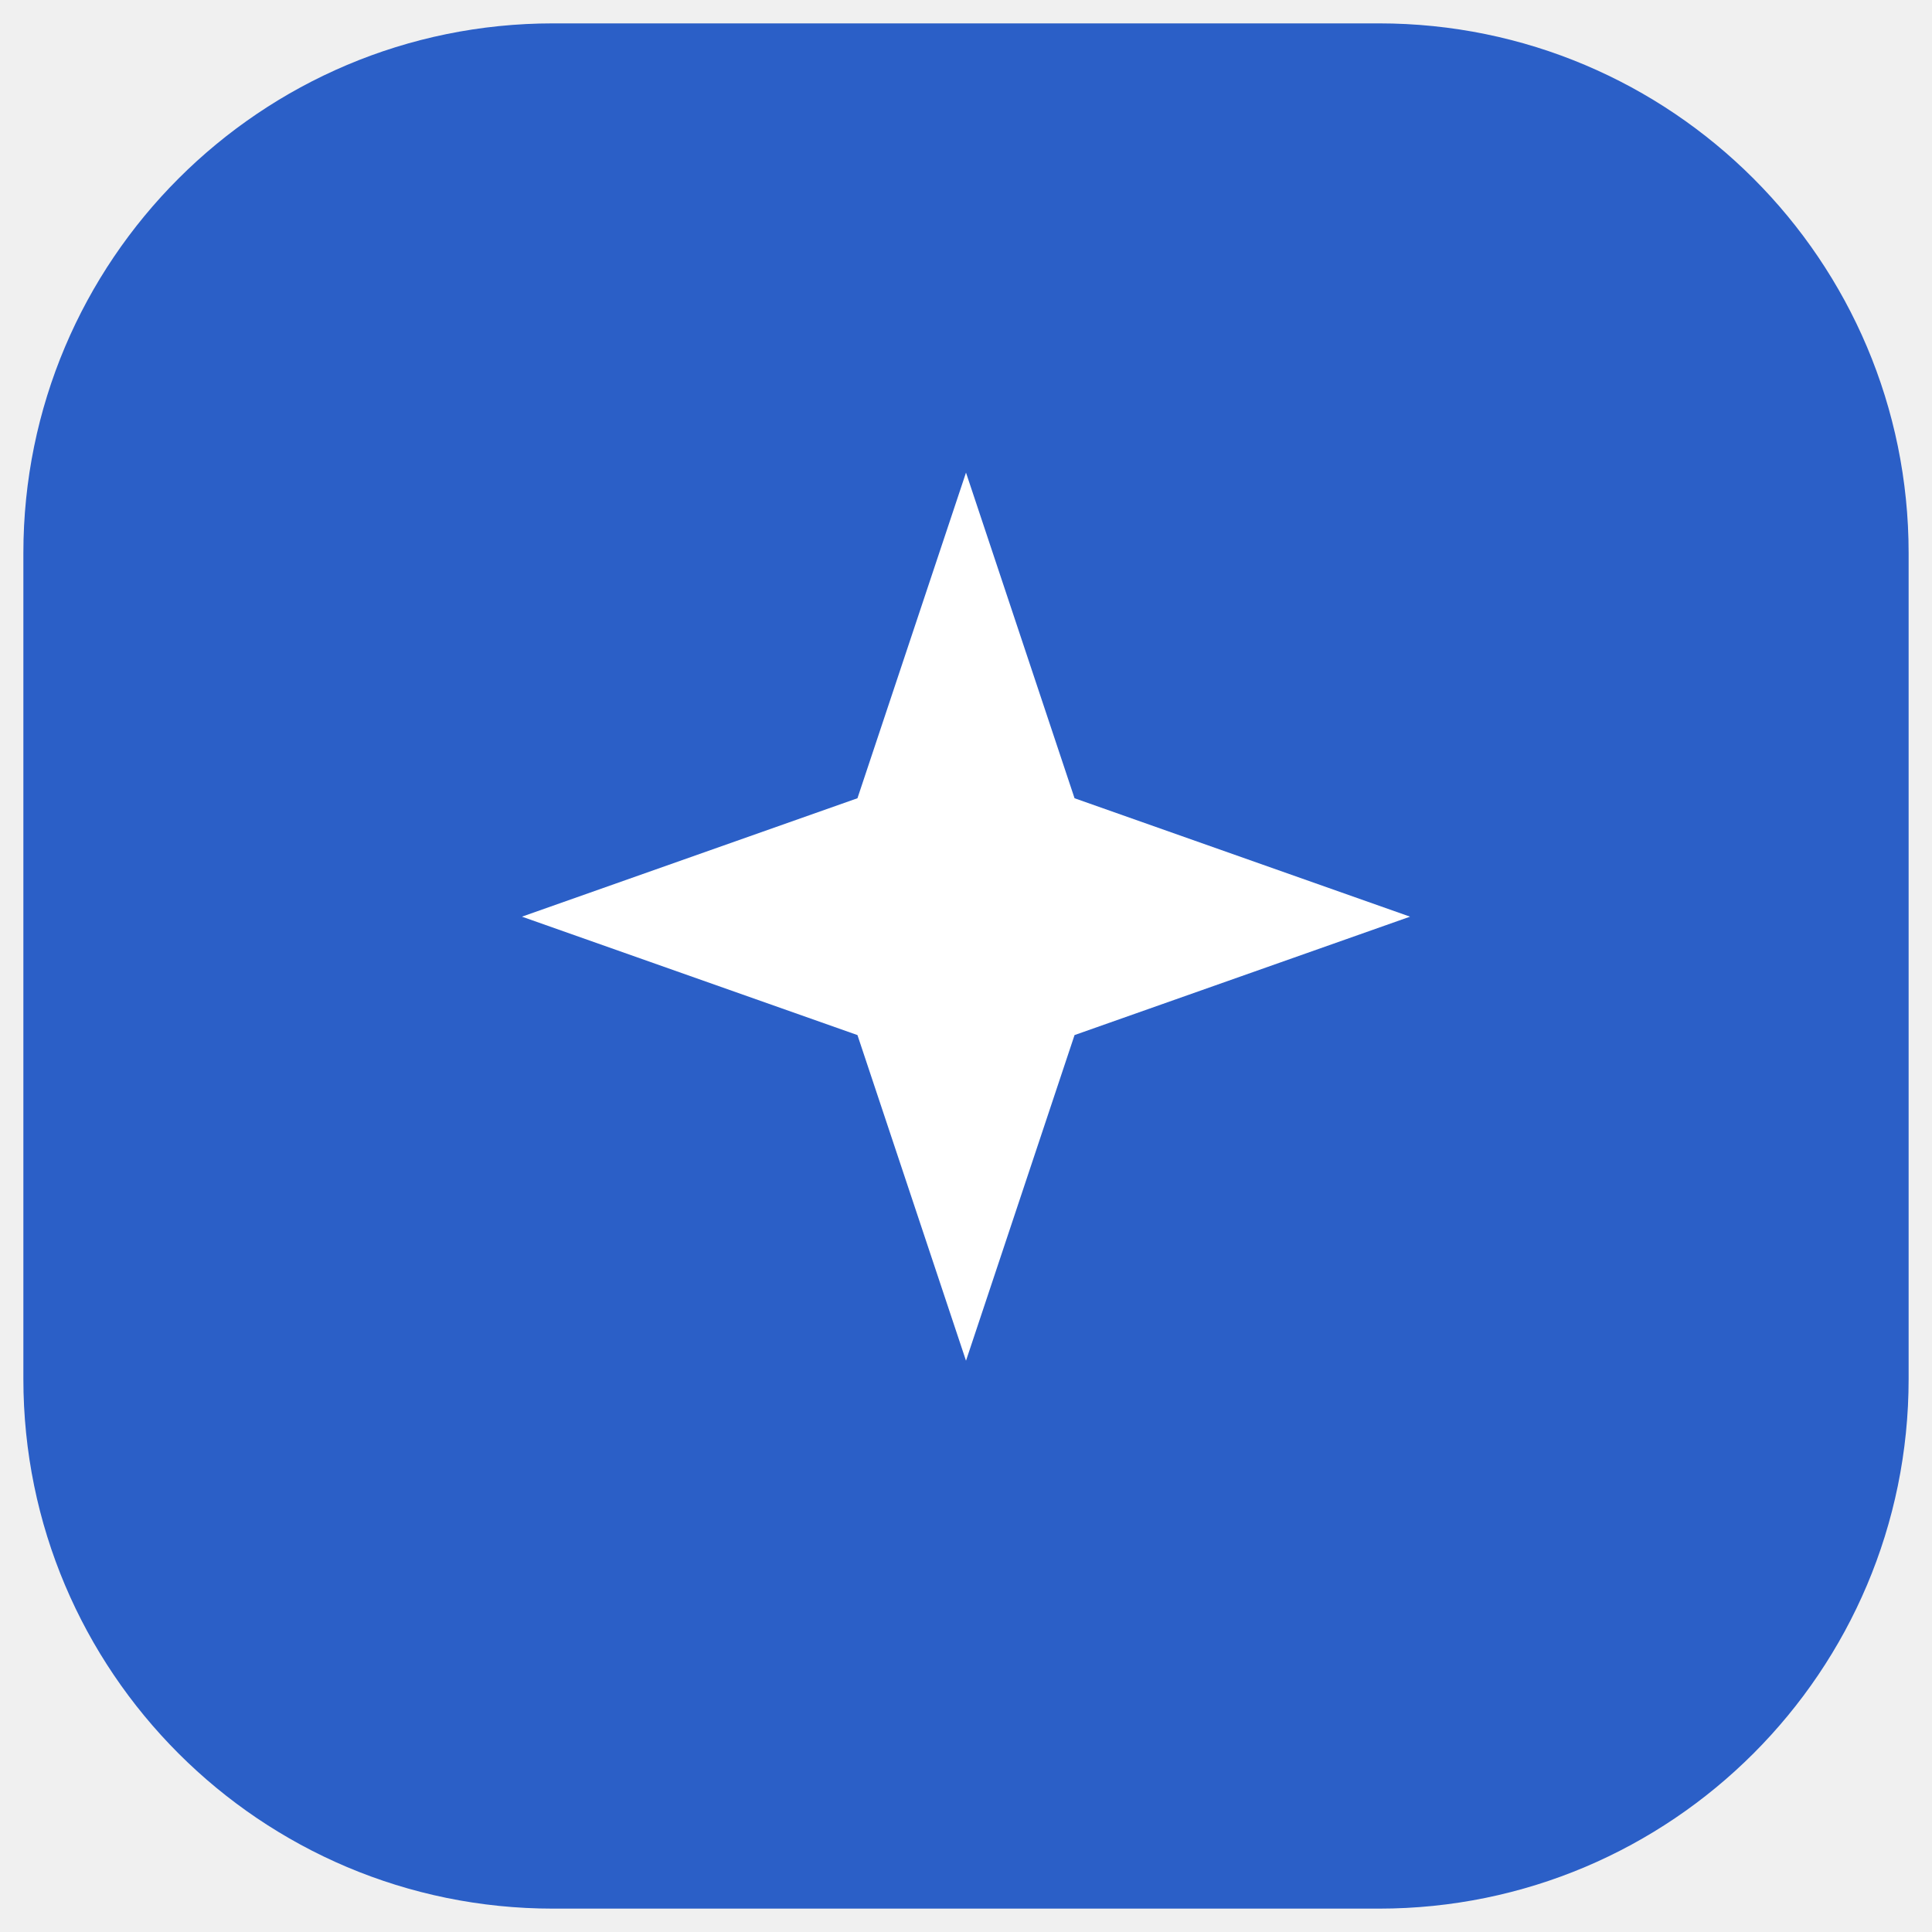
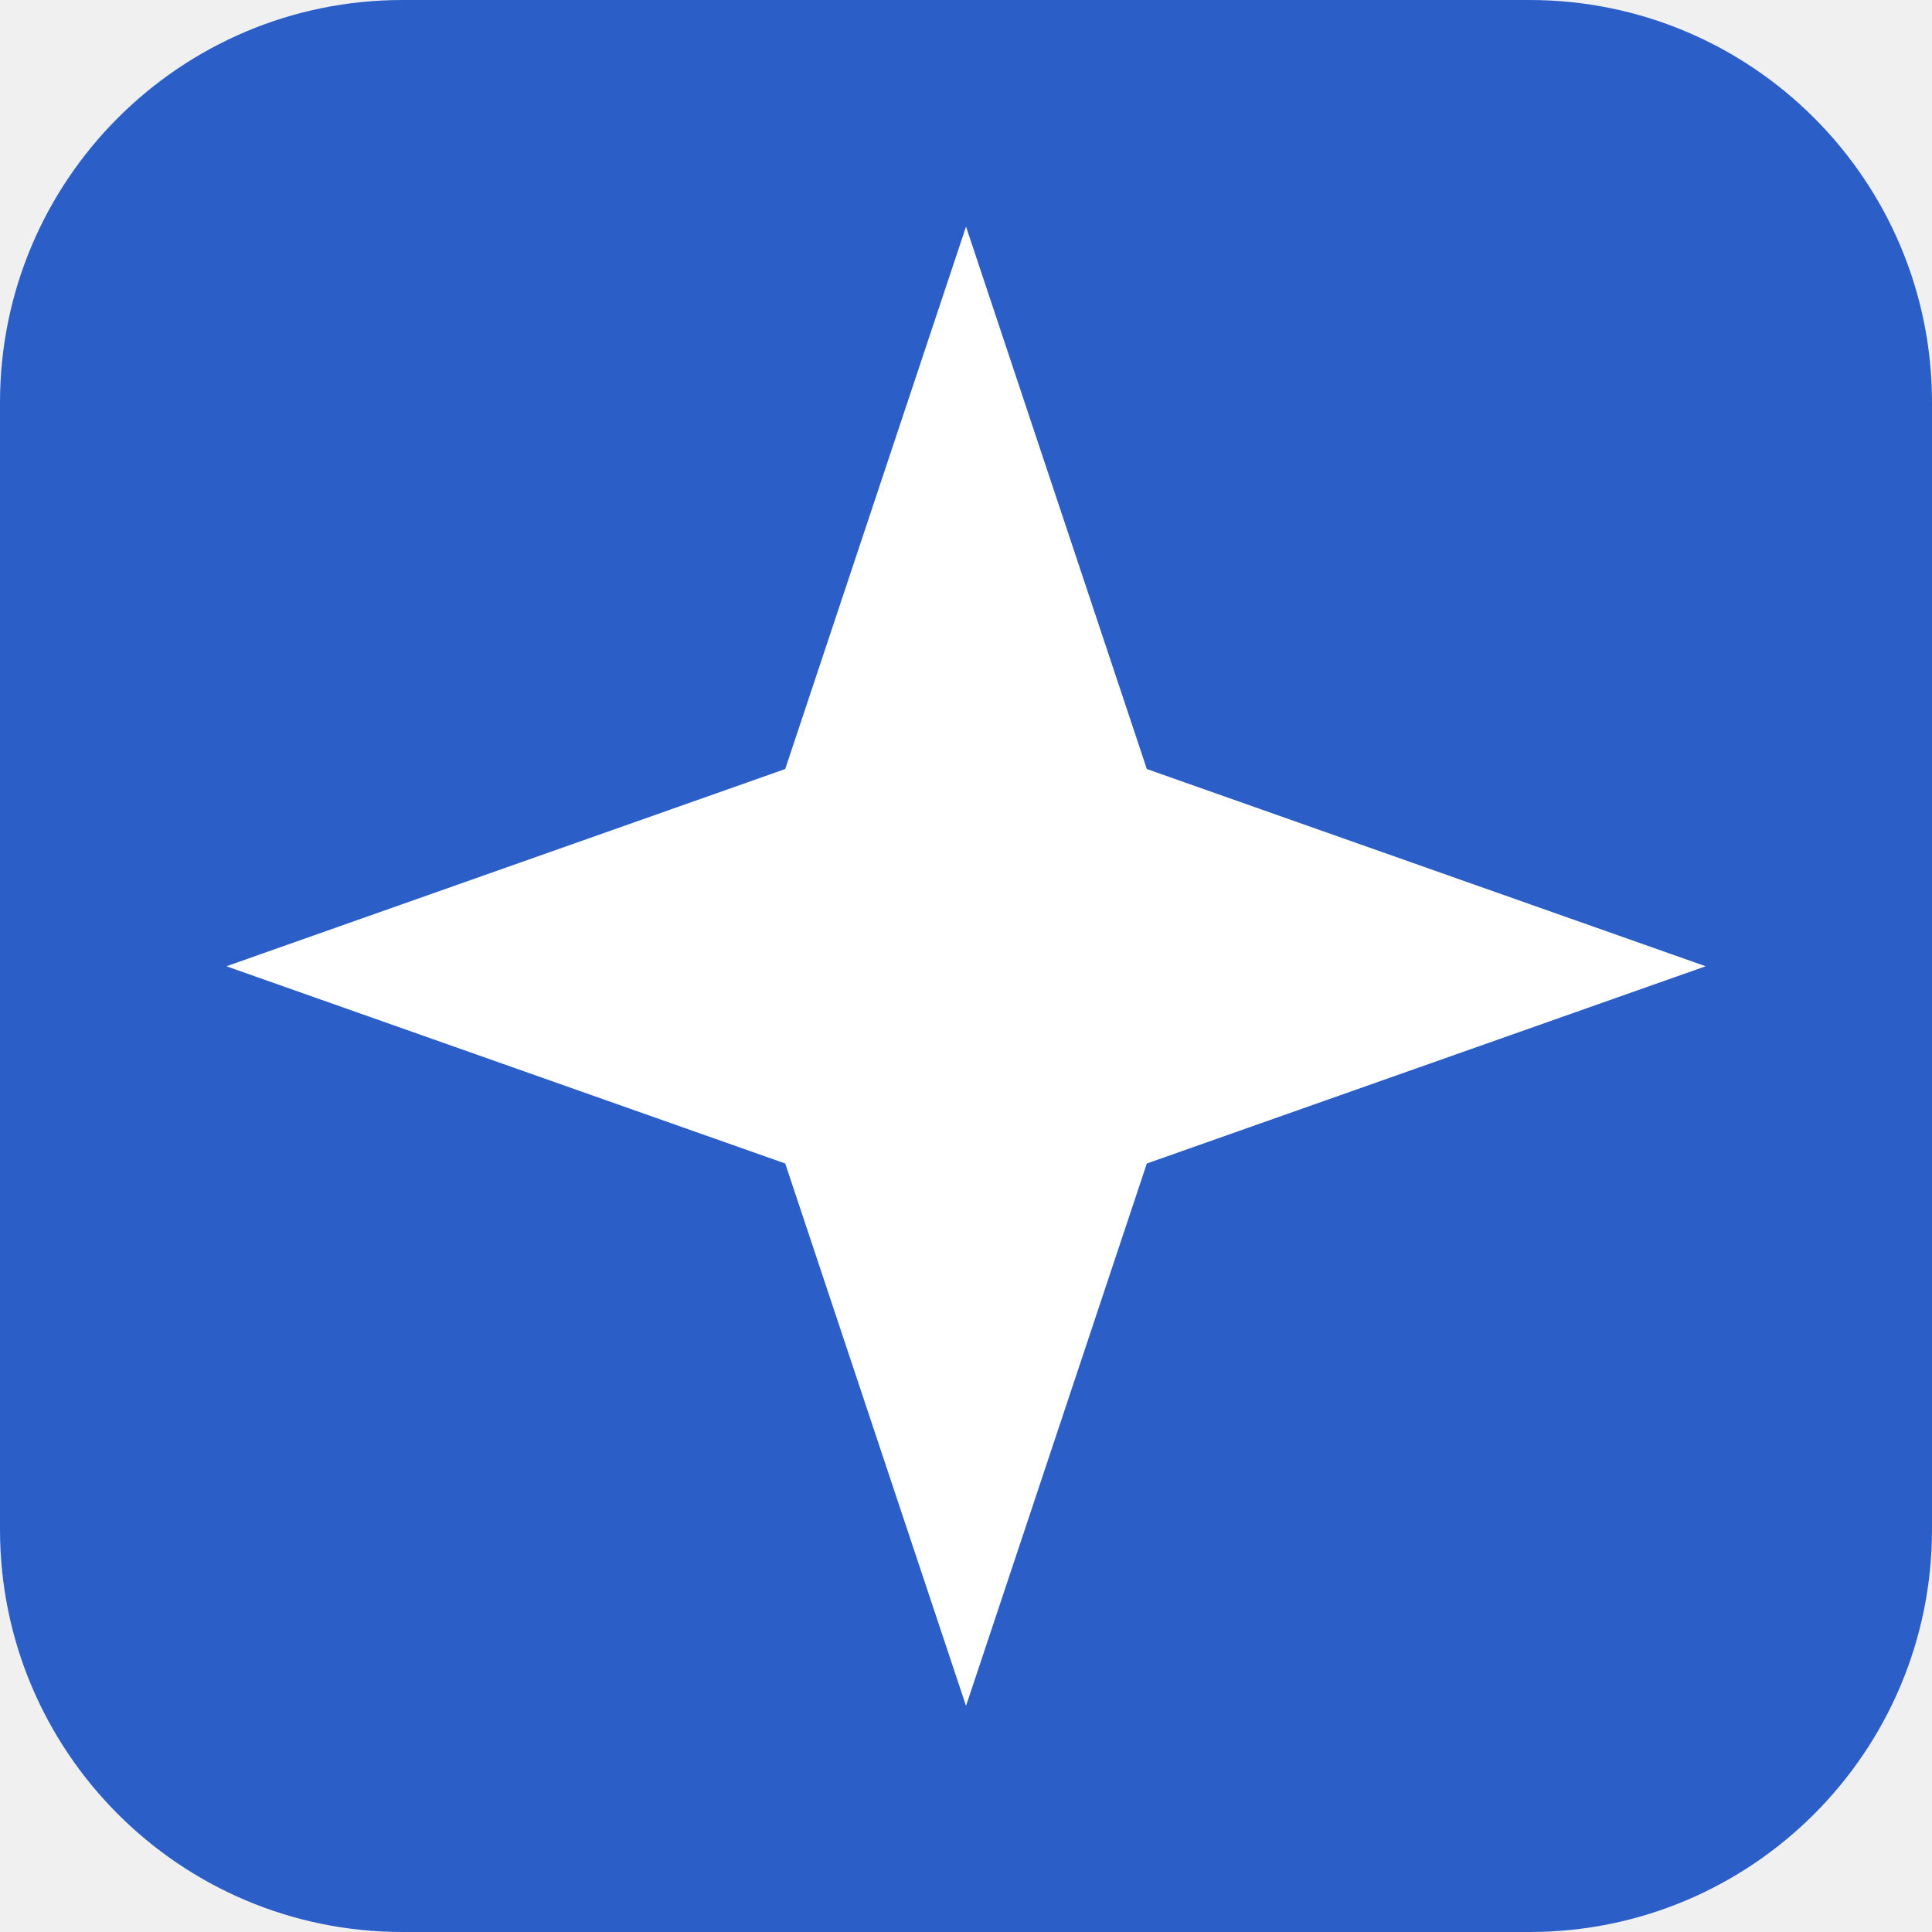
- <svg xmlns="http://www.w3.org/2000/svg" viewBox="0 0 124 124">
-   <rect x="1.5" y="1.5" width="121" height="121" rx="34" fill="#2b5fc7" />
-   <svg x="24" y="24" width="76" height="76" viewBox="0 0 24 24">
-     <path fill="#ffffff" d="M12 2l2.2 6.6L21 11l-6.8 2.4L12 20l-2.2-6.6L3 11l6.8-2.4z" />
+ <svg xmlns="http://www.w3.org/2000/svg" viewBox="0 0 48 48">
+   <rect width="48" height="48" rx="10" fill="#2b5fc7" />
+   <svg x="3" y="3" width="42" height="42" viewBox="0 0 24 24">
+     <g transform="translate(-2,-0.83) scale(1.1667)">
+       <path fill="#ffffff" d="M12 2l2.2 6.6L21 11l-6.8 2.4L12 20l-2.2-6.6L3 11l6.8-2.4z" />
+     </g>
  </svg>
</svg>
